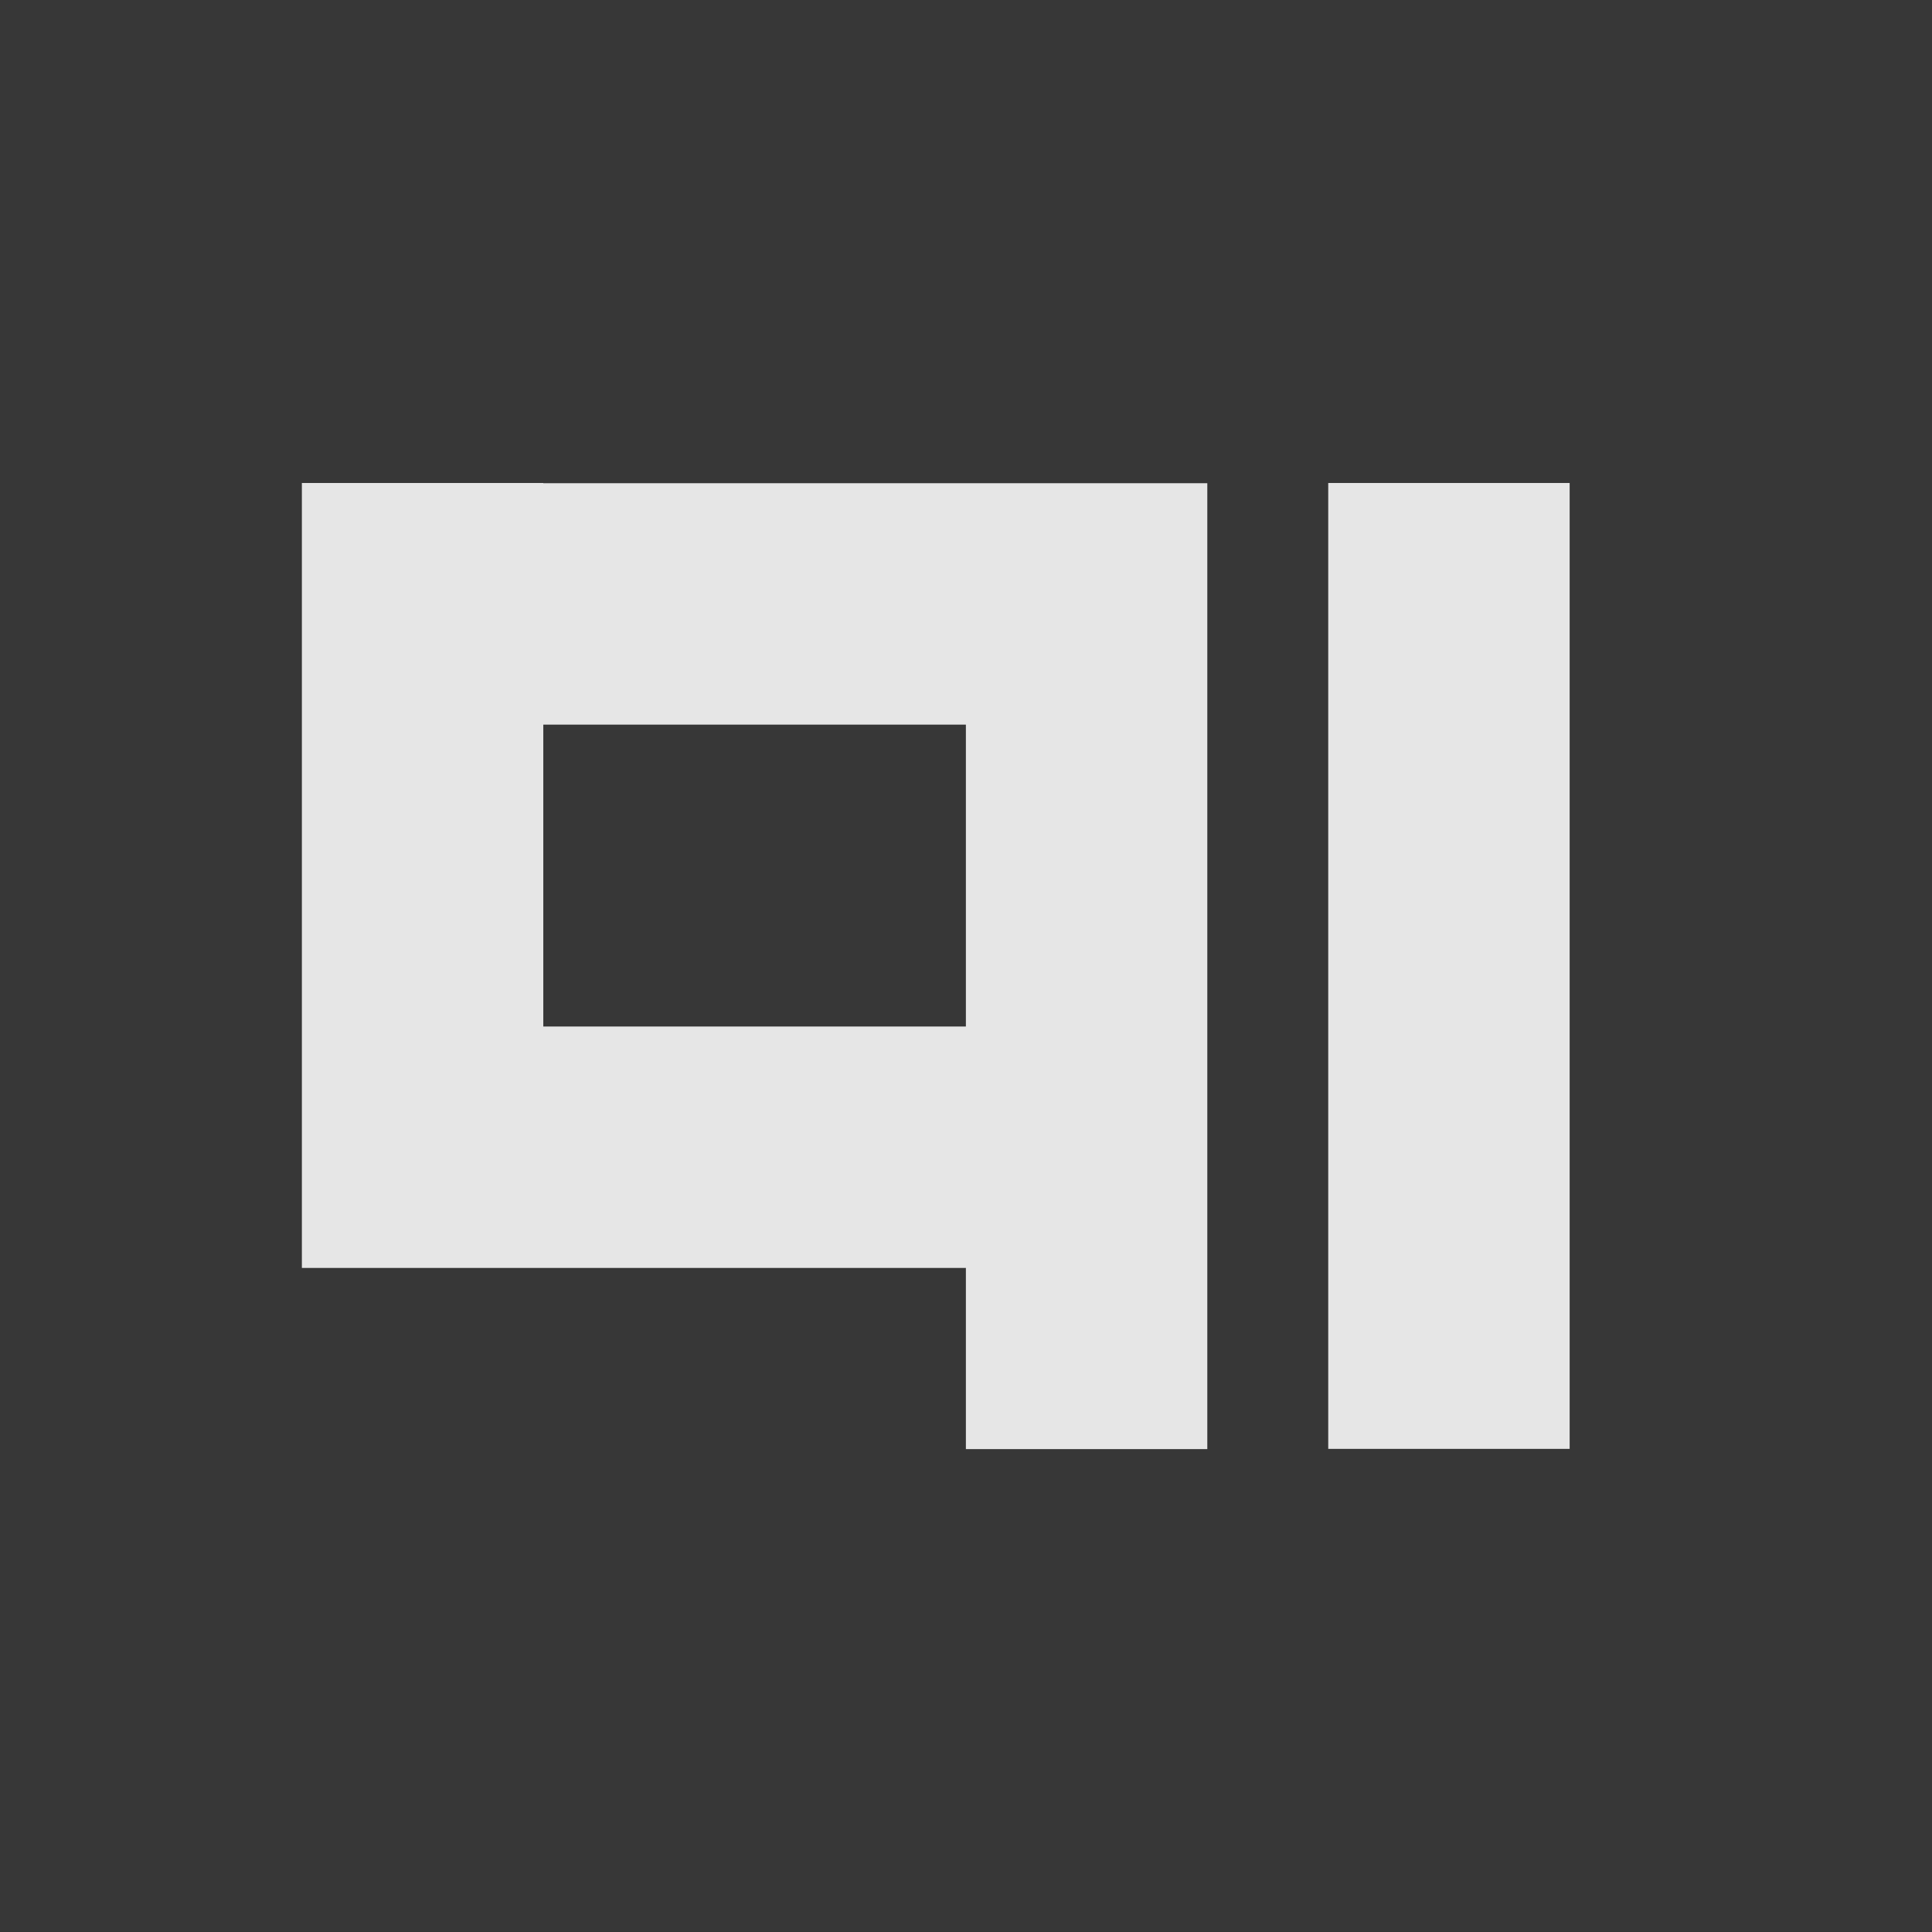
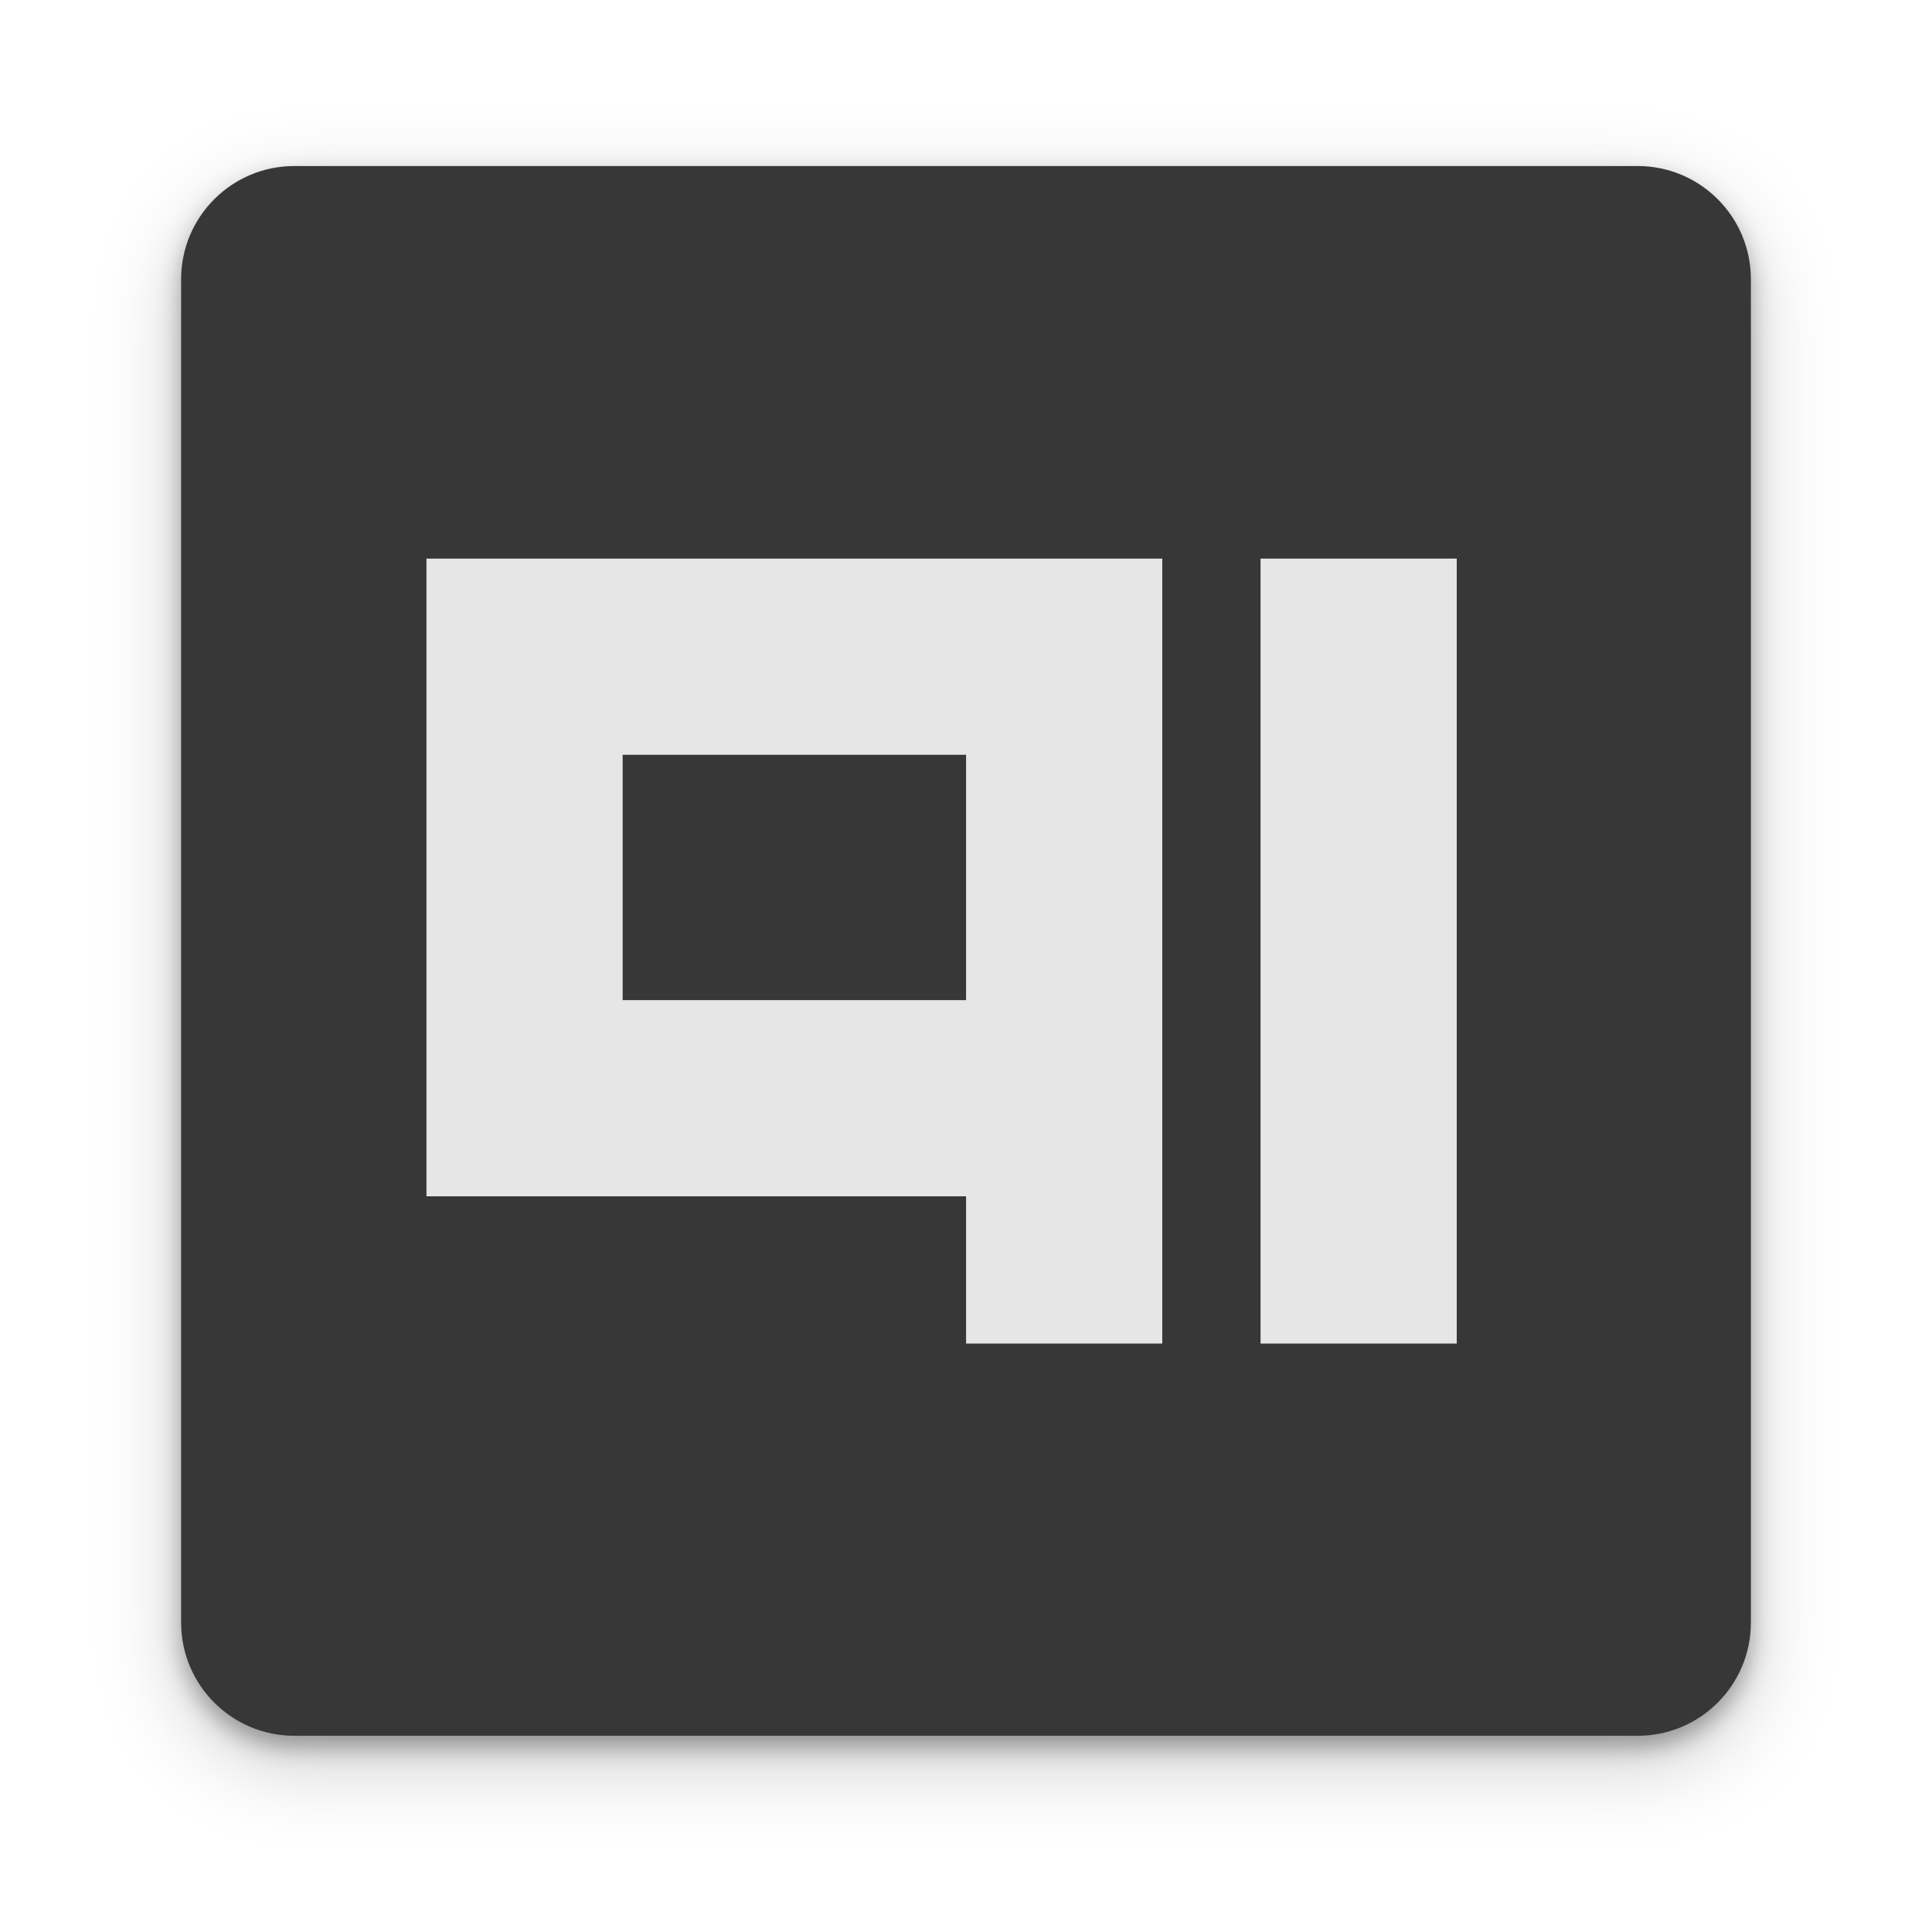
- <svg xmlns="http://www.w3.org/2000/svg" width="32" height="32" viewBox="0 0 8.467 8.467" version="1.1" id="svg8">
-   <defs id="defs2" />
-   <g id="layer1" transform="translate(0,-288.5333)">
-     <rect style="display:inline;opacity:1;fill:#141414;fill-opacity:1;fill-rule:evenodd;stroke:none;stroke-width:3.44;stroke-miterlimit:4;stroke-dasharray:none;stroke-dashoffset:0;stroke-opacity:1" id="rect829" width="8.467" height="8.467" x="0" y="288.533" />
-     <rect style="display:inline;opacity:1;fill:#373737;fill-opacity:1;fill-rule:evenodd;stroke:none;stroke-width:3.669;stroke-miterlimit:4;stroke-dasharray:none;stroke-dashoffset:0;stroke-opacity:1" id="rect827" width="8.467" height="8.467" x="-4.3668773e-16" y="288.533" />
-     <rect style="opacity:1;fill:#e6e6e6;fill-opacity:1;fill-rule:evenodd;stroke:none;stroke-width:11.234;stroke-miterlimit:4;stroke-dasharray:none;stroke-dashoffset:0;stroke-opacity:1" id="rect850" width="1.058" height="4.233" x="5.821" y="-294.883" transform="scale(1,-1)" />
-     <path d="M 1.323,294.09 H 2.381 v -3.44 H 1.323 Z m 1.058,-10e-6 h 1.852 v -1.058 H 2.381 Z m 0,-2.381 h 1.852 v -1.058 H 2.381 Z m 1.852,3.175 h 1.058 v -4.233 H 4.233 Z" style="opacity:1;fill:#e6e6e6;fill-opacity:1;fill-rule:evenodd;stroke:none;stroke-width:10.126;stroke-miterlimit:4;stroke-dasharray:none;stroke-dashoffset:0;stroke-opacity:1" id="rect850-3-3" />
+ <svg xmlns="http://www.w3.org/2000/svg" width="512" height="512" viewBox="0 0 512 512">
+   <defs>
+     <filter id="elevation" x="-40%" y="-40%" width="180%" height="190%" color-interpolation-filters="sRGB">
+       <feGaussianBlur in="SourceAlpha" stdDeviation="11" result="ambientBlur" />
+       <feOffset in="ambientBlur" dx="0" dy="7" result="ambientOffset" />
+       <feFlood flood-color="#000000" flood-opacity="0.20" result="ambientColor" />
+       <feComposite in="ambientColor" in2="ambientOffset" operator="in" result="ambient" />
+       <feGaussianBlur in="SourceAlpha" stdDeviation="3" result="keyBlur" />
+       <feOffset in="keyBlur" dx="0" dy="3" result="keyOffset" />
+       <feFlood flood-color="#000000" flood-opacity="0.32" result="keyColor" />
+       <feComposite in="keyColor" in2="keyOffset" operator="in" result="key" />
+       <feMerge>
+         <feMergeNode in="ambient" />
+         <feMergeNode in="key" />
+         <feMergeNode in="SourceGraphic" />
+       </feMerge>
+     </filter>
+   </defs>
+   <g filter="url(#elevation)">
+     <rect x="48" y="44" width="416" height="416" rx="30" fill="#373737" />
+   </g>
+   <g transform="translate(48,44) scale(49.1426)" fill="#E6E6E6">
+     <rect x="5.821" y="2.117" width="1.058" height="4.233" />
+     <path d="M 1.323,5.556 H 2.381 V 2.117 H 1.323 Z              M 2.381,5.556 h 1.852 V 4.498 H 2.381 Z              M 2.381,3.175 h 1.852 V 2.117 H 2.381 Z              M 4.233,6.35 h 1.058 V 2.117 H 4.233 Z" />
  </g>
</svg>
